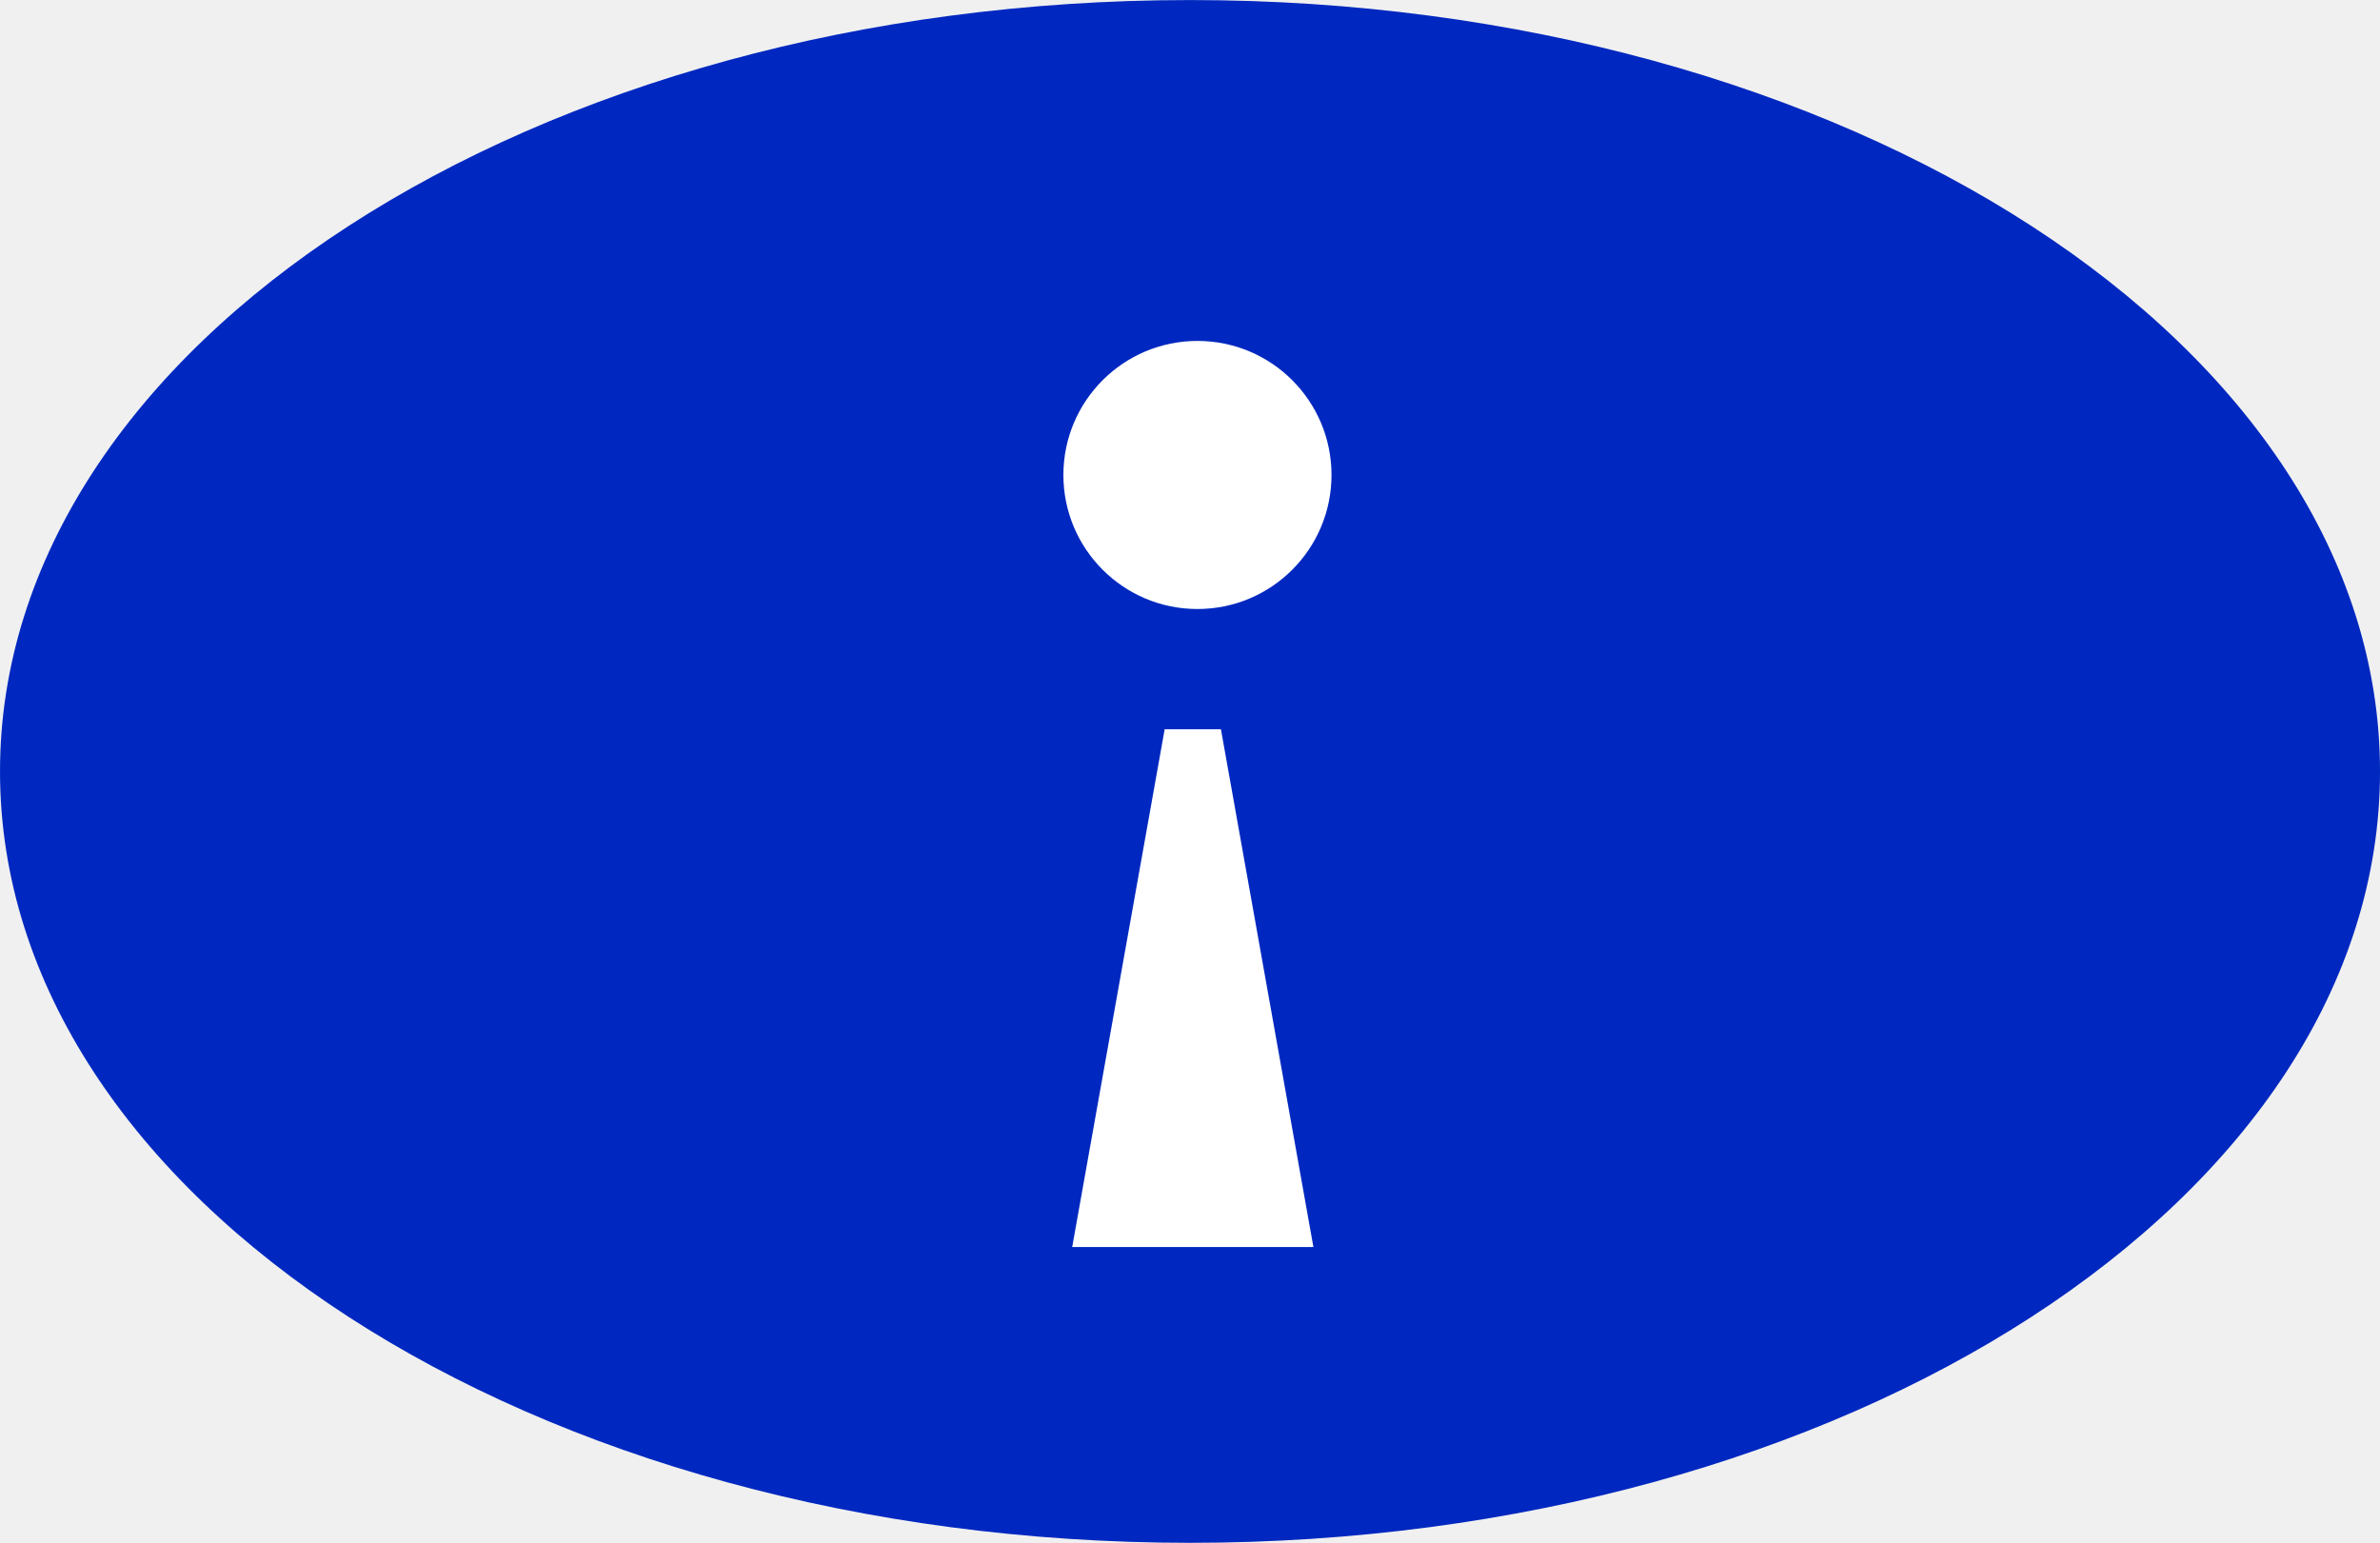
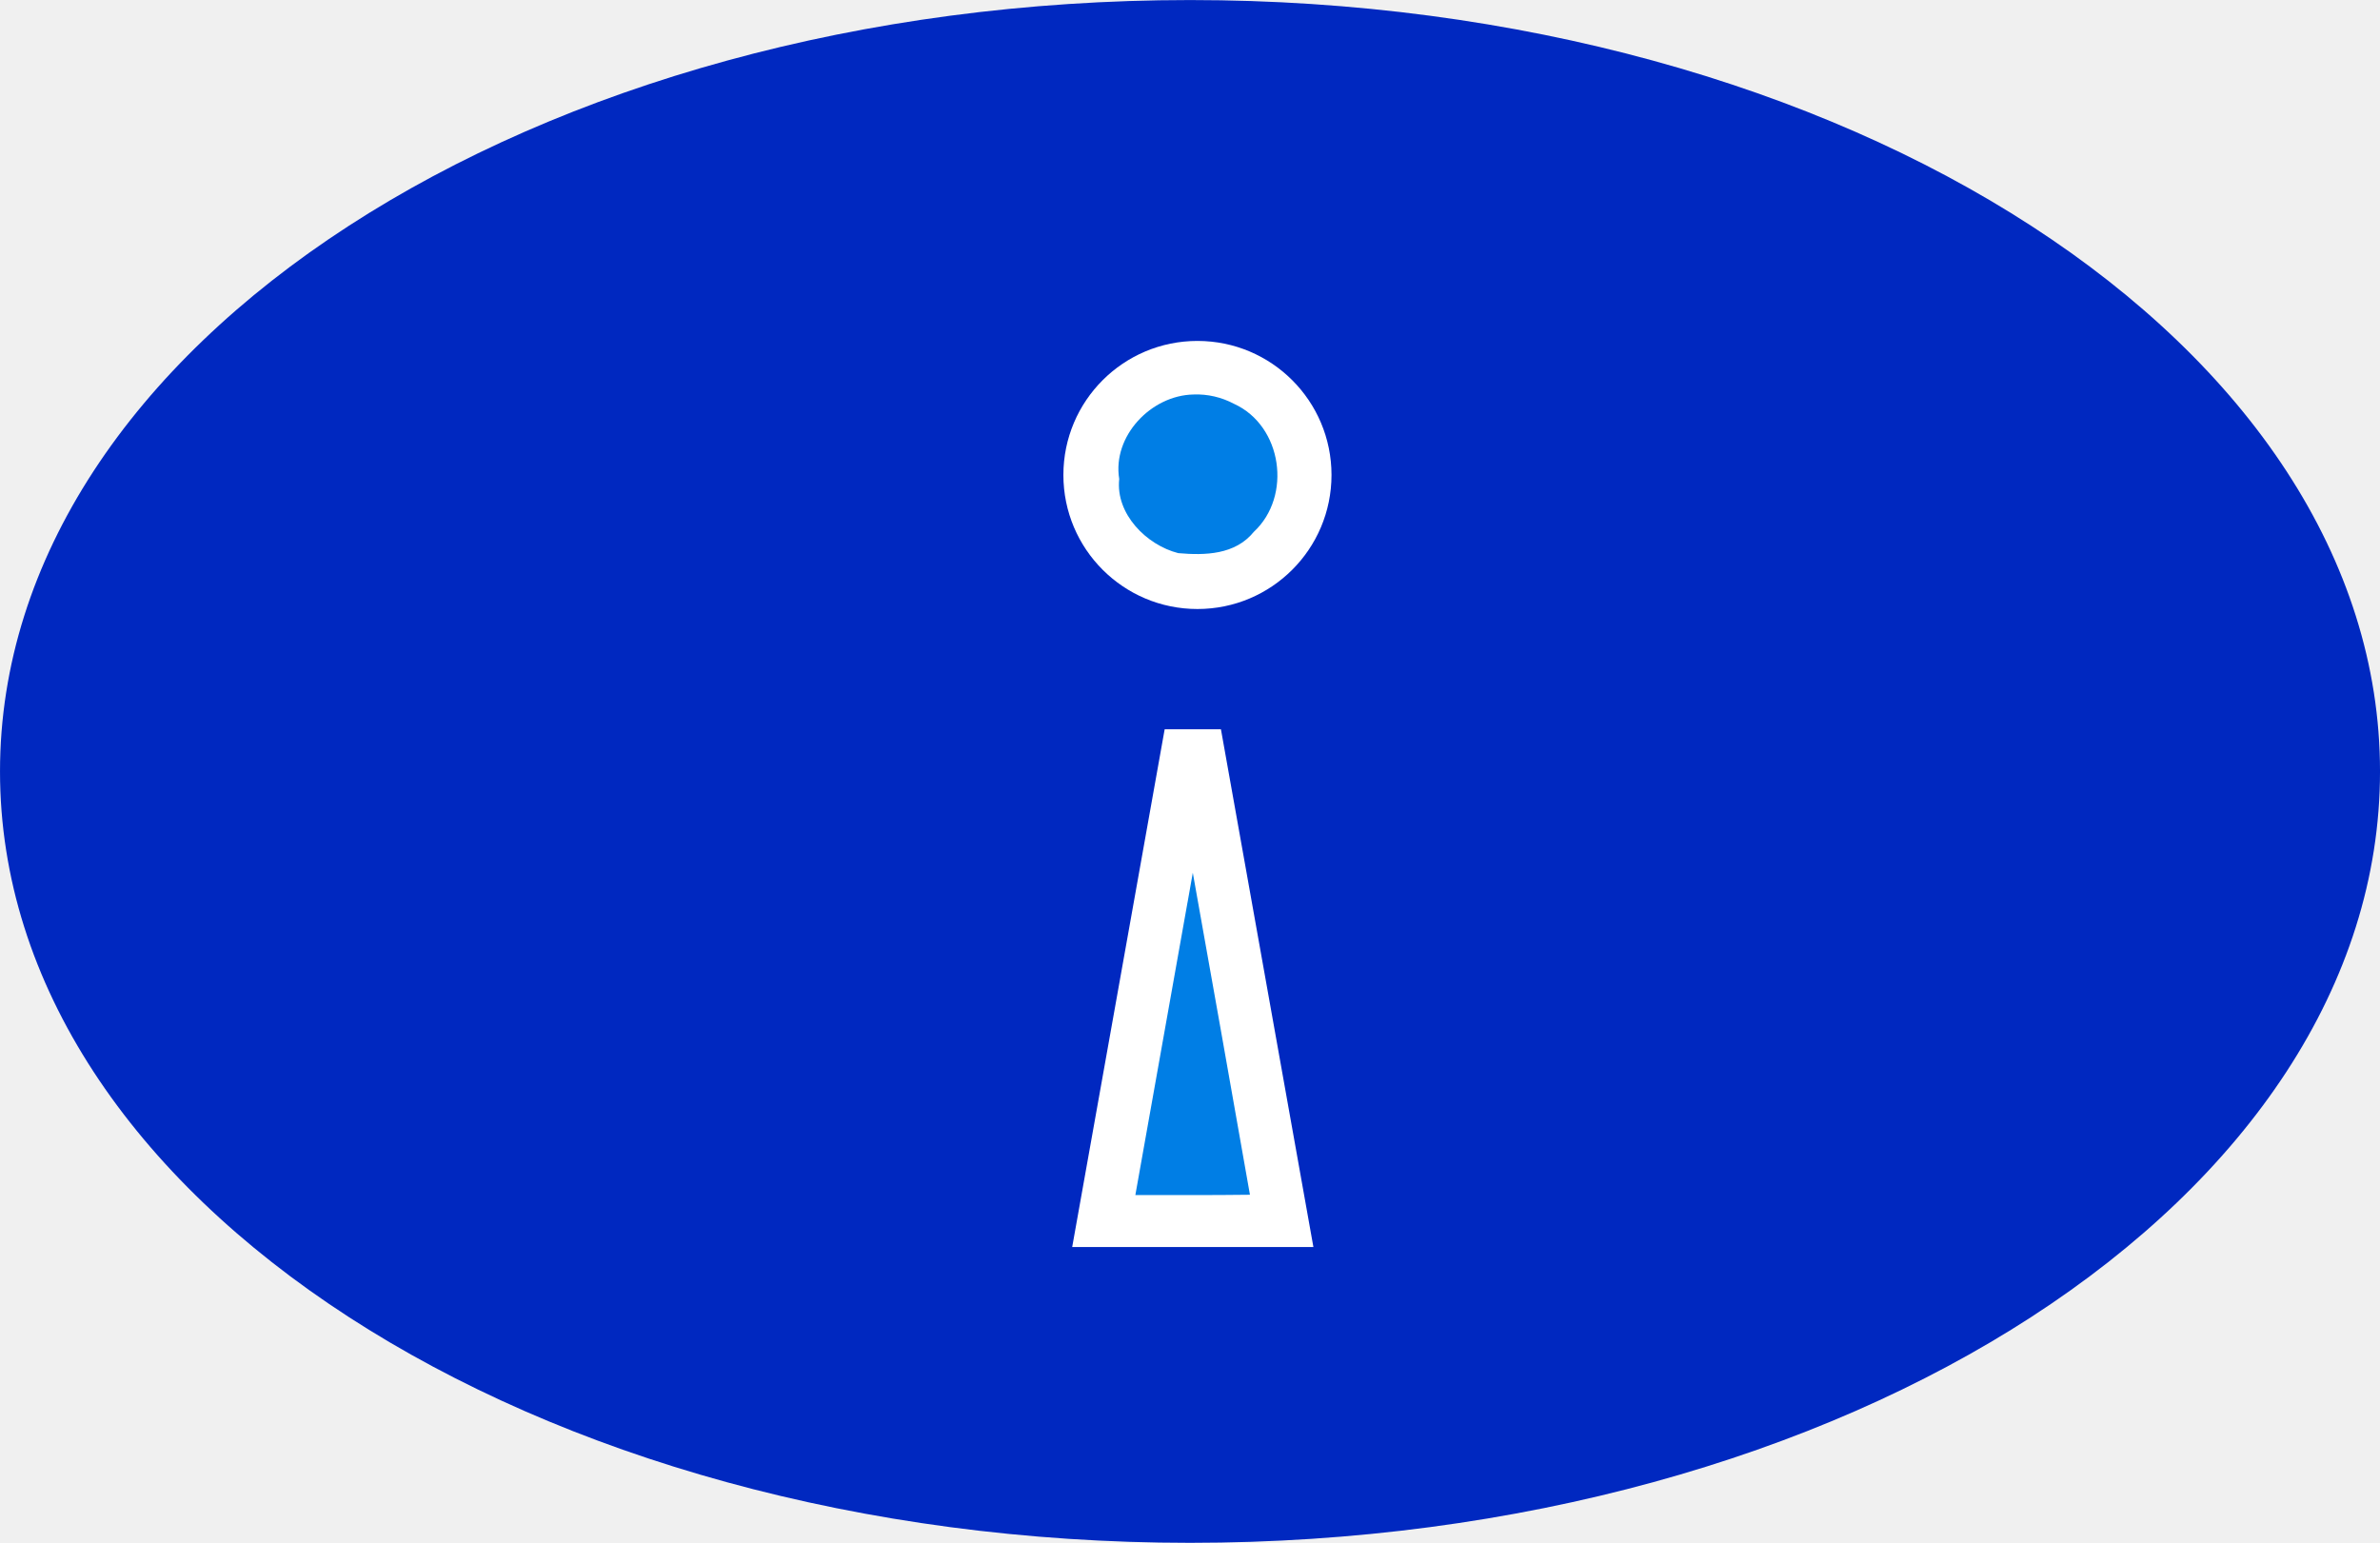
<svg xmlns="http://www.w3.org/2000/svg" width="24.322mm" height="15.769mm" viewBox="0 0 24.322 15.769" version="1.1" id="svg8">
  <defs id="defs2" />
  <g id="layer1" transform="translate(-66.84589,-95.6805)">
    <ellipse style="fill:#0028c0;fill-rule:evenodd;stroke-width:0.235;fill-opacity:1" id="path839" cx="79.007" cy="103.565" rx="12.161" ry="7.884" />
    <circle style="fill:#ffffff;fill-rule:evenodd;stroke-width:0.265" id="path6308" cx="79.083" cy="100.535" r="1.37" />
    <path style="color:#000000;font-style:normal;font-variant:normal;font-weight:normal;font-stretch:normal;font-size:medium;line-height:normal;font-family:sans-serif;font-variant-ligatures:normal;font-variant-position:normal;font-variant-caps:normal;font-variant-numeric:normal;font-variant-alternates:normal;font-feature-settings:normal;text-indent:0;text-align:start;text-decoration:none;text-decoration-line:none;text-decoration-style:solid;text-decoration-color:#000000;letter-spacing:normal;word-spacing:normal;text-transform:none;writing-mode:lr-tb;direction:ltr;text-orientation:mixed;dominant-baseline:auto;baseline-shift:baseline;text-anchor:start;white-space:normal;shape-padding:0;clip-rule:nonzero;display:inline;overflow:visible;visibility:visible;opacity:1;isolation:auto;mix-blend-mode:normal;color-interpolation:sRGB;color-interpolation-filters:linearRGB;solid-color:#000000;solid-opacity:1;vector-effect:none;fill:#ffffff;fill-opacity:1;fill-rule:nonzero;stroke:none;stroke-width:2.465;stroke-linecap:butt;stroke-linejoin:miter;stroke-miterlimit:4;stroke-dasharray:none;stroke-dashoffset:0;stroke-opacity:1;color-rendering:auto;image-rendering:auto;shape-rendering:auto;text-rendering:auto;enable-background:accumulate" d="m 78.748,103.134 -0.945,5.292 h 2.465 l -0.945,-5.292 z" id="path6310" />
    <path style="fill:#0028c0;stroke:none;stroke-width:0.253;fill-opacity:1" d="M 44.747,1.132 C 32.65,1.451 20.109,4.552 10.544,12.27 5.369,16.575 0.958,22.795 1.225,29.803 0.962,36.975 5.569,43.302 10.916,47.629 20.773,55.386 33.619,58.315 45.9,58.549 55.469,58.307 65.192,56.752 73.751,52.279 80.995,48.598 87.908,42.592 90.206,34.548 90.804,31.282 90.856,27.859 90.09,24.611 87.614,16.751 80.92,10.813 73.641,7.256 64.728,2.863 54.678,0.945 44.747,1.132 Z m 1.638,11.003 c 4.299,-0.111 7.416,4.948 5.581,8.775 -1.538,3.527 -6.515,4.867 -9.515,2.372 -3.348,-2.331 -3.136,-7.925 0.329,-10.056 1.054,-0.718 2.328,-1.112 3.605,-1.092 z m 0.19,14.889 c 1.435,-0.228 1.936,1.216 1.936,2.378 1.099,6.209 2.147,12.429 3.34,18.623 -0.606,2.003 -2.982,0.948 -4.514,1.207 -2.109,-0.15 -4.343,0.313 -6.38,-0.332 -1.329,-1.075 0.071,-2.963 -0.004,-4.344 1.053,-5.568 1.858,-11.204 3.085,-16.728 0.536,-0.817 1.674,-0.766 2.535,-0.804 z" id="path6332" transform="matrix(0.2645833,0,0,0.2645833,66.84589,95.6805)" />
+     <path style="opacity:1;vector-effect:none;fill:#007ee5;fill-opacity:1;stroke:none;stroke-width:0.023;stroke-linecap:butt;stroke-linejoin:miter;stroke-miterlimit:4;stroke-dasharray:none;stroke-dashoffset:0;stroke-opacity:1" d="m 46.098,15.239 c -1.632,0.03 -3.141,1.605 -2.869,3.265 -0.147,1.346 1.054,2.55 2.279,2.863 1.036,0.091 2.197,0.066 2.918,-0.82 1.487,-1.379 1.104,-4.095 -0.762,-4.947 -0.479,-0.255 -1.024,-0.384 -1.567,-0.361 z" id="path856" transform="matrix(0.2645833,0,0,0.2645833,66.84589,95.6805)" />
+     <path style="opacity:1;vector-effect:none;fill:#007ee5;fill-opacity:1;stroke:none;stroke-width:0.023;stroke-linecap:butt;stroke-linejoin:miter;stroke-miterlimit:4;stroke-dasharray:none;stroke-dashoffset:0;stroke-opacity:1" d="m 45.869,34.847 c -0.672,3.773 -1.342,7.546 -2.017,11.318 1.49,-0.002 2.956,0.006 4.426,-0.013 -0.729,-4.148 -1.467,-8.294 -2.207,-12.439 -0.067,0.378 -0.134,0.756 -0.201,1.134 z" id="path858" transform="matrix(0.2645833,0,0,0.2645833,66.84589,95.6805)" />
  </g>
</svg>
